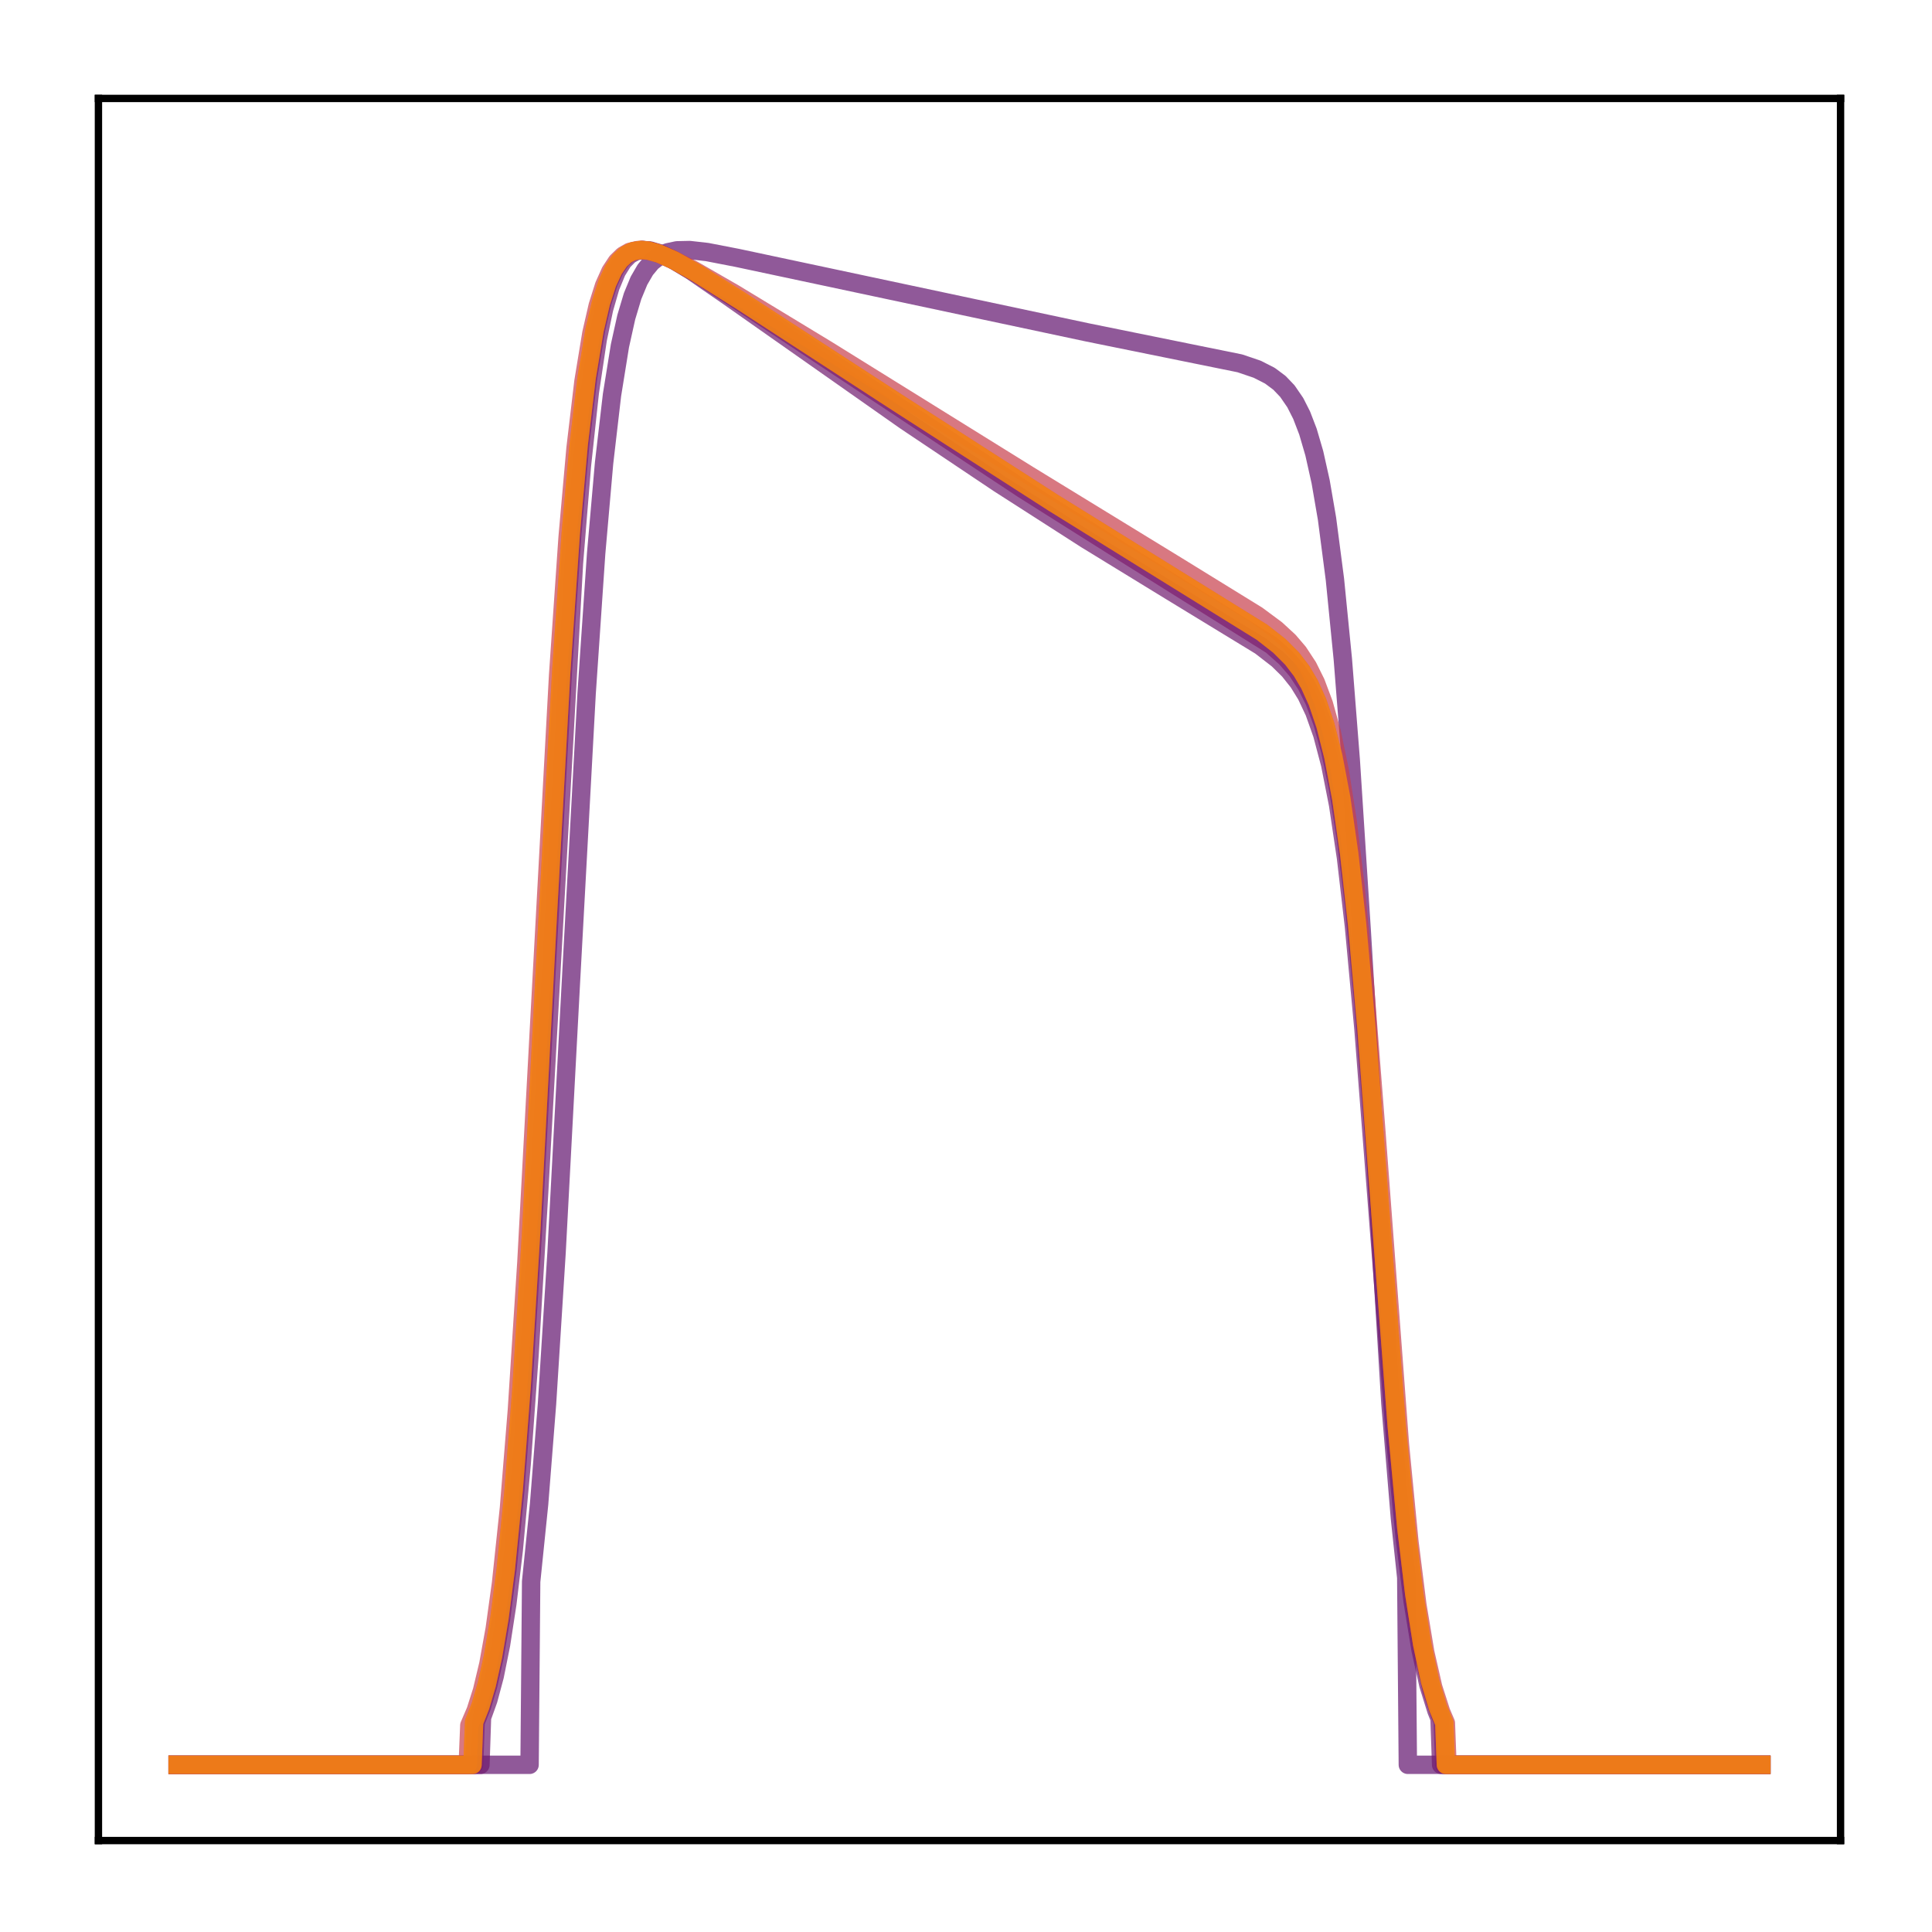
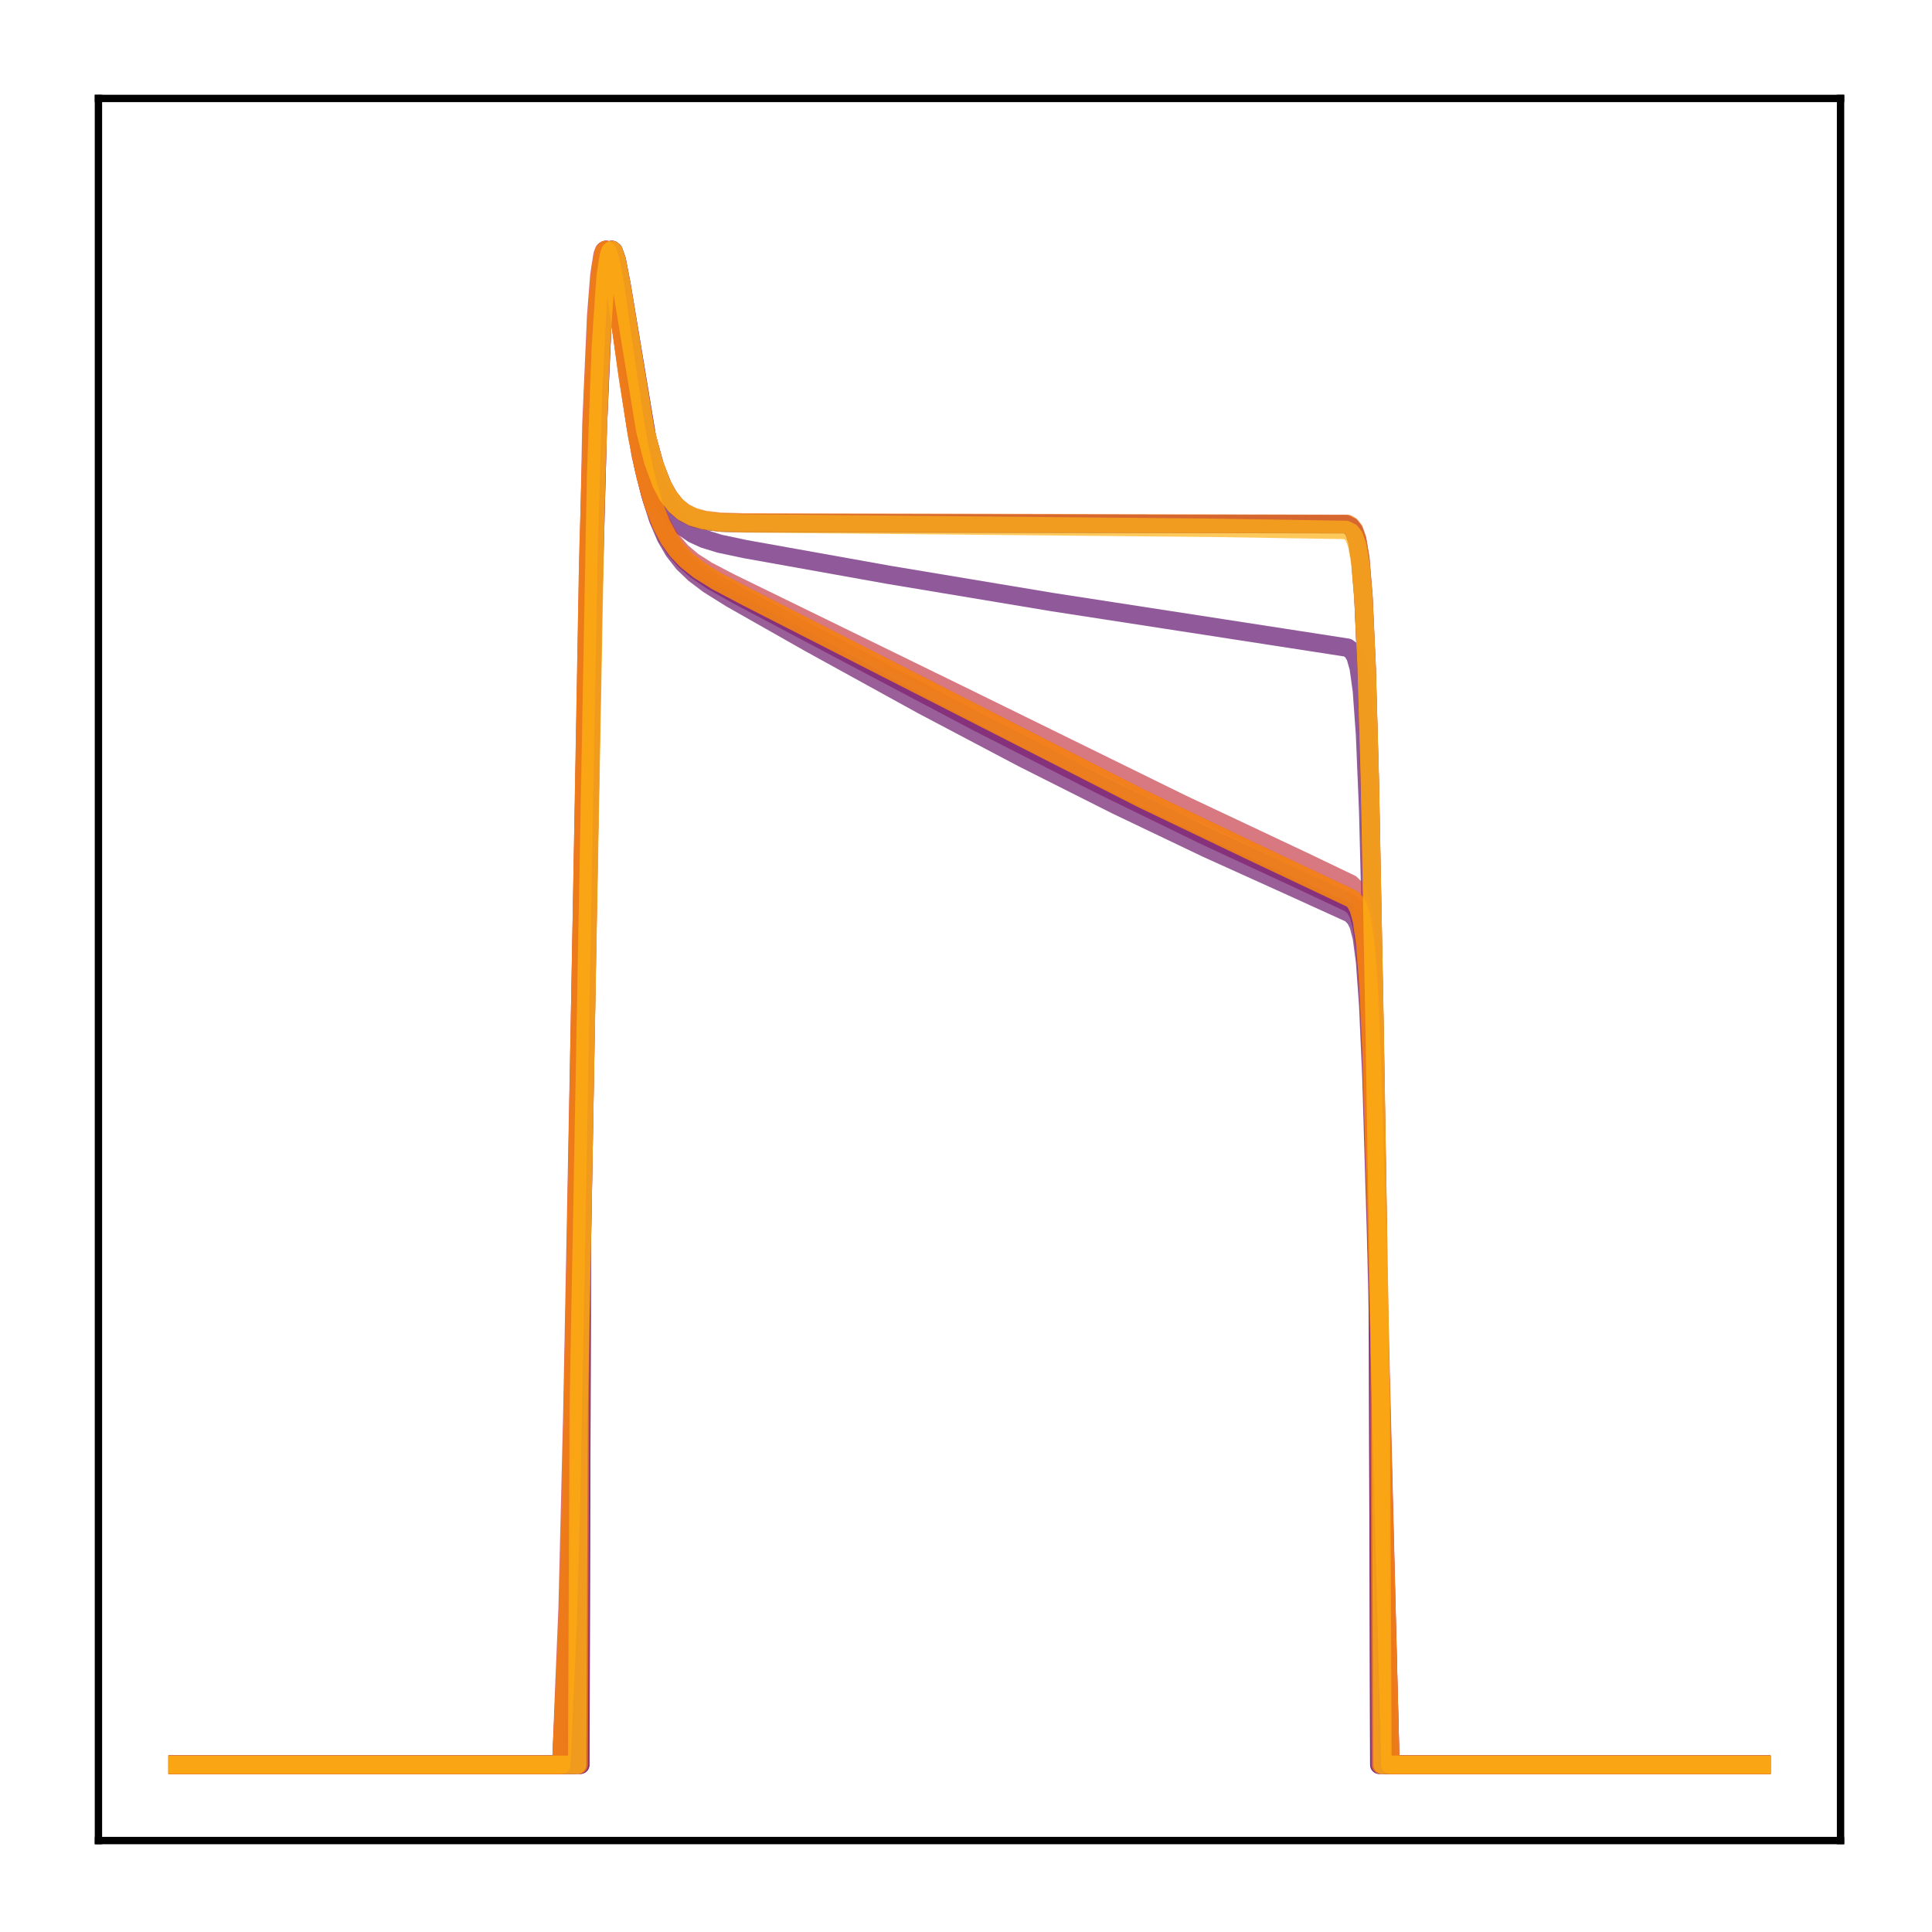
<svg xmlns="http://www.w3.org/2000/svg" height="210pt" version="1.1" viewBox="0 0 210 210" width="210pt">
  <defs>
    <style type="text/css">
*{stroke-linecap:butt;stroke-linejoin:round;}
  </style>
  </defs>
  <g id="figure_1">
    <g id="patch_1">
      <path d="M 0 210.76  L 210.76 210.76  L 210.76 0  L 0 0  z " style="fill:#ffffff;" />
    </g>
    <g id="axes_1">
      <g id="patch_2">
        <path d="M 10.7 200.06  L 200.06 200.06  L 200.06 10.7  L 10.7 10.7  z " style="fill:#ffffff;" />
      </g>
      <g id="matplotlib.axis_1" />
      <g id="matplotlib.axis_2" />
      <g id="line2d_1">
-         <path clip-path="url(#p54a4b58832)" d="M 19.307 191.827  L 57.562 191.827  L 57.734 171.906  L 58.596 163.499  L 59.457 152.599  L 60.491 136.224  L 62.042 107.034  L 63.765 75.352  L 64.799 60.155  L 65.661 50.331  L 66.522 42.935  L 67.384 37.585  L 68.073 34.479  L 68.762 32.184  L 69.452 30.516  L 70.141 29.325  L 70.83 28.492  L 71.692 27.817  L 72.553 27.428  L 73.587 27.21  L 74.966 27.181  L 76.861 27.395  L 80.135 28.03  L 118.218 36.134  L 134.76 39.492  L 136.656 40.135  L 138.034 40.838  L 139.068 41.609  L 139.93 42.511  L 140.791 43.765  L 141.481 45.124  L 142.17 46.916  L 142.859 49.273  L 143.548 52.359  L 144.238 56.364  L 145.099 62.966  L 145.961 71.663  L 146.822 82.631  L 148.029 101.407  L 151.13 152.535  L 152.164 164.988  L 152.854 171.472  L 153.026 191.827  L 191.453 191.827  L 191.453 191.827  " style="fill:none;opacity:0.7;stroke:#61136e;stroke-linecap:square;stroke-width:2;" />
+         <path clip-path="url(#p28e2324091)" d="M 19.307 191.827  L 63.076 191.827  L 63.248 135.023  L 64.455 66.049  L 64.971 46.69  L 65.488 34.736  L 65.833 30.216  L 66.178 27.86  L 66.35 27.334  L 66.522 27.166  L 66.695 27.301  L 67.039 28.287  L 67.556 30.958  L 70.313 47.521  L 71.175 50.674  L 72.037 52.869  L 72.726 54.095  L 73.587 55.144  L 74.449 55.817  L 75.483 56.305  L 76.689 56.612  L 78.412 56.804  L 81.169 56.865  L 146.305 56.979  L 146.822 57.242  L 147.167 57.698  L 147.512 58.688  L 147.856 60.781  L 148.201 64.979  L 148.546 72.675  L 148.89 85.067  L 149.407 112.124  L 149.752 133.315  L 149.924 191.827  L 191.453 191.827  L 191.453 191.827  " style="fill:none;opacity:0.7;stroke:#510e6c;stroke-linecap:square;stroke-width:2;" />
      </g>
      <g id="line2d_2">
-         <path clip-path="url(#p54a4b58832)" d="M 19.307 191.827  L 52.22 191.827  L 52.392 186.684  L 53.082 184.761  L 53.771 182.184  L 54.46 178.763  L 55.149 174.28  L 55.839 168.502  L 56.7 159.146  L 57.562 147.213  L 58.596 129.707  L 62.387 61.191  L 63.248 50.64  L 64.11 42.649  L 64.971 36.881  L 65.661 33.574  L 66.35 31.185  L 67.039 29.515  L 67.729 28.4  L 68.418 27.703  L 69.107 27.322  L 69.796 27.174  L 70.658 27.227  L 71.692 27.53  L 73.07 28.184  L 75.138 29.442  L 79.102 32.178  L 98.401 45.738  L 108.568 52.548  L 118.045 58.627  L 127.178 64.221  L 137 70.21  L 138.896 71.677  L 140.102 72.862  L 141.136 74.162  L 141.998 75.563  L 142.859 77.388  L 143.721 79.818  L 144.582 83.082  L 145.444 87.46  L 146.305 93.244  L 147.167 100.672  L 148.201 111.83  L 149.58 129.629  L 151.647 156.427  L 152.681 167.087  L 153.543 174.028  L 154.404 179.302  L 155.266 183.168  L 156.128 185.928  L 156.472 186.786  L 156.645 191.827  L 191.453 191.827  L 191.453 191.827  " style="fill:none;opacity:0.7;stroke:#6f196e;stroke-linecap:square;stroke-width:2;" />
+         <path clip-path="url(#p28e2324091)" d="M 19.307 191.827  L 62.387 191.827  L 62.559 166.871  L 63.076 140.939  L 64.455 62.971  L 64.971 44.614  L 65.488 33.544  L 65.833 29.507  L 66.178 27.546  L 66.35 27.187  L 66.522 27.166  L 66.695 27.431  L 67.039 28.63  L 67.556 31.529  L 69.969 46.94  L 70.83 50.63  L 71.692 53.287  L 72.553 55.143  L 73.415 56.421  L 74.277 57.301  L 75.311 58.017  L 76.517 58.573  L 78.24 59.103  L 80.997 59.685  L 96.678 62.494  L 114.427 65.451  L 133.037 68.322  L 146.478 70.4  L 146.995 70.786  L 147.339 71.374  L 147.684 72.586  L 148.029 75.055  L 148.373 79.825  L 148.718 88.163  L 149.235 108.734  L 150.441 172.43  L 150.613 191.827  L 191.453 191.827  L 191.453 191.827  " style="fill:none;opacity:0.7;stroke:#61136e;stroke-linecap:square;stroke-width:2;" />
      </g>
      <g id="line2d_3">
-         <path clip-path="url(#p54a4b58832)" d="M 19.307 191.827  L 51.531 191.827  L 51.703 187.208  L 52.392 185.474  L 53.082 183.145  L 53.771 180.041  L 54.46 175.955  L 55.149 170.657  L 56.011 161.999  L 56.873 150.815  L 57.906 134.11  L 59.457 104.617  L 61.18 72.981  L 62.214 57.91  L 63.076 48.214  L 63.938 40.962  L 64.799 35.778  L 65.488 32.823  L 66.178 30.698  L 66.867 29.219  L 67.556 28.234  L 68.246 27.624  L 68.935 27.293  L 69.796 27.166  L 70.658 27.264  L 71.864 27.647  L 73.415 28.389  L 75.828 29.81  L 80.825 33.071  L 111.153 53.146  L 122.353 60.212  L 138.207 70.135  L 139.757 71.506  L 140.964 72.891  L 141.998 74.467  L 142.859 76.205  L 143.721 78.508  L 144.582 81.596  L 145.444 85.742  L 146.305 91.243  L 147.167 98.358  L 148.201 109.171  L 149.407 124.43  L 151.992 158.06  L 153.026 168.388  L 153.887 175.038  L 154.749 180.051  L 155.611 183.705  L 156.472 186.302  L 156.817 187.108  L 156.989 191.827  L 191.453 191.827  L 191.453 191.827  " style="fill:none;opacity:0.7;stroke:#7d1e6d;stroke-linecap:square;stroke-width:2;" />
+         <path clip-path="url(#p28e2324091)" d="M 19.307 191.827  L 61.18 191.827  L 61.525 183.457  L 61.87 175.472  L 62.387 154.573  L 63.248 103.57  L 63.938 66.265  L 64.455 46.677  L 64.971 34.595  L 65.316 30.066  L 65.661 27.759  L 65.833 27.278  L 66.005 27.166  L 66.178 27.368  L 66.522 28.515  L 67.039 31.478  L 69.796 49.923  L 70.658 53.649  L 71.52 56.397  L 72.381 58.406  L 73.243 59.889  L 74.277 61.211  L 75.483 62.367  L 77.034 63.534  L 79.446 65.046  L 87.89 69.834  L 100.297 76.665  L 111.153 82.394  L 121.319 87.511  L 131.142 92.205  L 140.791 96.569  L 146.822 99.315  L 147.339 99.864  L 147.684 100.577  L 148.029 101.929  L 148.373 104.529  L 148.718 109.273  L 149.063 117.044  L 149.58 134.584  L 150.958 191.827  L 191.453 191.827  L 191.453 191.827  " style="fill:none;opacity:0.7;stroke:#6f196e;stroke-linecap:square;stroke-width:2;" />
      </g>
      <g id="line2d_4">
-         <path clip-path="url(#p54a4b58832)" d="M 19.307 191.827  L 50.841 191.827  L 51.014 187.545  L 51.703 185.936  L 52.392 183.771  L 53.082 180.88  L 53.771 177.062  L 54.46 172.092  L 55.322 163.922  L 56.183 153.281  L 57.217 137.196  L 58.596 111.58  L 60.664 73.409  L 61.697 58.402  L 62.559 48.72  L 63.421 41.451  L 64.282 36.224  L 64.971 33.222  L 65.661 31.042  L 66.35 29.503  L 67.039 28.456  L 67.729 27.782  L 68.418 27.387  L 69.279 27.181  L 70.141 27.2  L 71.347 27.476  L 72.898 28.085  L 75.311 29.309  L 79.791 31.89  L 89.785 37.954  L 111.842 51.654  L 128.04 61.574  L 136.656 66.885  L 138.723 68.418  L 140.102 69.691  L 141.136 70.901  L 142.17 72.475  L 143.031 74.21  L 143.893 76.507  L 144.755 79.59  L 145.616 83.732  L 146.478 89.236  L 147.339 96.373  L 148.373 107.256  L 149.58 122.686  L 152.164 156.983  L 153.198 167.595  L 154.06 174.445  L 154.921 179.619  L 155.783 183.395  L 156.645 186.083  L 157.161 187.291  L 157.334 191.827  L 191.453 191.827  L 191.453 191.827  " style="fill:none;opacity:0.7;stroke:#c73e4c;stroke-linecap:square;stroke-width:2;" />
+         <path clip-path="url(#p28e2324091)" d="M 19.307 191.827  L 61.008 191.827  L 61.353 184.745  L 61.697 177.738  L 62.042 166.191  L 62.559 140.175  L 63.938 62.316  L 64.455 44.098  L 64.971 33.198  L 65.316 29.287  L 65.661 27.458  L 65.833 27.166  L 66.005 27.213  L 66.35 28.118  L 66.867 30.853  L 68.073 39.539  L 69.107 46.397  L 69.969 50.862  L 70.83 54.212  L 71.692 56.66  L 72.553 58.441  L 73.415 59.756  L 74.449 60.931  L 75.655 61.968  L 77.378 63.133  L 80.135 64.69  L 106.328 78.54  L 119.424 85.212  L 130.797 90.759  L 141.308 95.641  L 146.822 98.233  L 147.339 98.766  L 147.684 99.442  L 148.029 100.716  L 148.373 103.166  L 148.718 107.675  L 149.063 115.164  L 149.58 132.431  L 151.13 191.827  L 191.453 191.827  L 191.453 191.827  " style="fill:none;opacity:0.7;stroke:#7d1e6d;stroke-linecap:square;stroke-width:2;" />
      </g>
      <g id="line2d_5">
-         <path clip-path="url(#p54a4b58832)" d="M 19.307 191.827  L 51.358 191.827  L 51.531 187.179  L 52.22 185.438  L 52.909 183.099  L 53.599 179.983  L 54.288 175.882  L 54.977 170.567  L 55.839 161.887  L 56.7 150.684  L 57.734 133.97  L 59.457 101.152  L 61.008 72.972  L 62.042 57.958  L 62.904 48.295  L 63.765 41.062  L 64.627 35.882  L 65.316 32.924  L 66.005 30.789  L 66.695 29.297  L 67.384 28.296  L 68.073 27.668  L 68.762 27.318  L 69.624 27.167  L 70.486 27.239  L 71.692 27.587  L 73.243 28.285  L 75.655 29.64  L 80.48 32.666  L 97.54 43.757  L 114.427 54.611  L 126.317 61.988  L 137.173 68.72  L 139.068 70.204  L 140.447 71.586  L 141.481 72.937  L 142.342 74.395  L 143.204 76.297  L 144.065 78.829  L 144.927 82.232  L 145.789 86.79  L 146.65 92.799  L 147.512 100.489  L 148.546 111.977  L 150.096 132.503  L 151.82 155.042  L 152.854 166.023  L 153.715 173.213  L 154.577 178.697  L 155.438 182.728  L 156.3 185.613  L 156.989 187.288  L 157.161 191.827  L 191.453 191.827  L 191.453 191.827  " style="fill:none;opacity:0.7;stroke:#de5238;stroke-linecap:square;stroke-width:2;" />
+         <path clip-path="url(#p28e2324091)" d="M 19.307 191.827  L 63.076 191.827  L 63.248 135.023  L 64.455 66.049  L 64.971 46.69  L 65.488 34.736  L 65.833 30.216  L 66.178 27.86  L 66.35 27.334  L 66.522 27.166  L 66.695 27.301  L 67.039 28.287  L 67.556 30.958  L 70.313 47.521  L 71.175 50.674  L 72.037 52.869  L 72.726 54.095  L 73.587 55.144  L 74.449 55.817  L 75.483 56.305  L 76.689 56.612  L 78.412 56.804  L 81.169 56.865  L 146.305 56.979  L 146.822 57.242  L 147.167 57.698  L 147.512 58.688  L 147.856 60.781  L 148.201 64.979  L 148.546 72.675  L 148.89 85.067  L 149.407 112.124  L 149.752 133.315  L 149.924 191.827  L 191.453 191.827  L 191.453 191.827  " style="fill:none;opacity:0.7;stroke:#8d2369;stroke-linecap:square;stroke-width:2;" />
      </g>
      <g id="line2d_6">
-         <path clip-path="url(#p54a4b58832)" d="M 19.307 191.827  L 51.358 191.827  L 51.531 187.179  L 52.22 185.438  L 52.909 183.099  L 53.599 179.983  L 54.288 175.882  L 54.977 170.567  L 55.839 161.887  L 56.7 150.684  L 57.734 133.97  L 59.457 101.152  L 61.008 72.972  L 62.042 57.958  L 62.904 48.295  L 63.765 41.062  L 64.627 35.882  L 65.316 32.924  L 66.005 30.789  L 66.695 29.297  L 67.384 28.296  L 68.073 27.668  L 68.762 27.318  L 69.624 27.167  L 70.486 27.239  L 71.692 27.587  L 73.243 28.285  L 75.655 29.64  L 80.48 32.666  L 97.54 43.757  L 114.427 54.611  L 126.317 61.988  L 137.173 68.72  L 139.068 70.204  L 140.447 71.586  L 141.481 72.937  L 142.342 74.395  L 143.204 76.297  L 144.065 78.829  L 144.927 82.232  L 145.789 86.79  L 146.65 92.799  L 147.512 100.489  L 148.546 111.977  L 150.096 132.503  L 151.82 155.042  L 152.854 166.023  L 153.715 173.213  L 154.577 178.697  L 155.438 182.728  L 156.3 185.613  L 156.989 187.288  L 157.161 191.827  L 191.453 191.827  L 191.453 191.827  " style="fill:none;opacity:0.7;stroke:#f98e09;stroke-linecap:square;stroke-width:2;" />
+         <path clip-path="url(#p28e2324091)" d="M 19.307 191.827  L 61.008 191.827  L 61.353 183.007  L 61.697 174.73  L 62.214 153.37  L 64.282 46.139  L 64.799 34.337  L 65.144 29.937  L 65.488 27.714  L 65.661 27.26  L 65.833 27.166  L 66.005 27.377  L 66.35 28.523  L 66.867 31.444  L 69.624 49.387  L 70.486 52.96  L 71.347 55.568  L 72.209 57.45  L 73.07 58.817  L 74.104 60.008  L 75.311 61.023  L 76.861 62.019  L 79.274 63.283  L 104.605 75.656  L 128.557 87.42  L 141.653 93.592  L 146.822 96.07  L 147.339 96.584  L 147.684 97.223  L 148.029 98.415  L 148.373 100.712  L 148.718 104.979  L 149.063 112.186  L 149.58 129.237  L 151.13 191.827  L 191.453 191.827  L 191.453 191.827  " style="fill:none;opacity:0.7;stroke:#c73e4c;stroke-linecap:square;stroke-width:2;" />
+       </g>
+       <g id="line2d_7">
+         <path clip-path="url(#p28e2324091)" d="M 19.307 191.827  L 61.008 191.827  L 61.353 184.17  L 61.697 176.73  L 62.042 164.658  L 62.559 138.025  L 63.938 60.802  L 64.455 43.137  L 64.971 32.703  L 65.316 29.032  L 65.661 27.386  L 65.833 27.166  L 66.005 27.273  L 66.35 28.266  L 66.867 31.071  L 68.246 40.971  L 69.279 47.491  L 70.141 51.645  L 71.003 54.731  L 71.864 56.974  L 72.726 58.603  L 73.587 59.81  L 74.621 60.894  L 76 61.982  L 77.895 63.16  L 81.169 64.89  L 124.076 86.796  L 135.794 92.412  L 146.995 97.714  L 147.339 98.1  L 147.684 98.763  L 148.029 100.008  L 148.373 102.402  L 148.718 106.823  L 149.063 114.21  L 149.58 131.392  L 151.13 191.827  L 191.453 191.827  L 191.453 191.827  " style="fill:none;opacity:0.7;stroke:#de5238;stroke-linecap:square;stroke-width:2;" />
+       </g>
+       <g id="line2d_8">
+         <path clip-path="url(#p28e2324091)" d="M 19.307 191.827  L 62.904 191.827  L 63.076 144.153  L 64.627 58.18  L 65.144 41.606  L 65.661 32.011  L 66.005 28.719  L 66.35 27.312  L 66.522 27.166  L 66.695 27.319  L 67.039 28.329  L 67.556 31.015  L 70.141 46.749  L 71.003 50.095  L 71.864 52.444  L 72.553 53.763  L 73.415 54.897  L 74.277 55.628  L 75.311 56.158  L 76.517 56.493  L 78.24 56.704  L 80.825 56.775  L 146.478 56.941  L 146.822 57.142  L 147.167 57.585  L 147.512 58.547  L 147.856 60.584  L 148.201 64.679  L 148.546 72.214  L 148.89 84.404  L 149.407 111.192  L 149.924 142.938  L 150.096 191.827  L 191.453 191.827  L 191.453 191.827  " style="fill:none;opacity:0.7;stroke:#f67e14;stroke-linecap:square;stroke-width:2;" />
+       </g>
+       <g id="line2d_9">
+         <path clip-path="url(#p28e2324091)" d="M 19.307 191.827  L 61.008 191.827  L 61.353 184.17  L 61.697 176.73  L 62.042 164.658  L 62.559 138.025  L 63.938 60.802  L 64.455 43.137  L 64.971 32.703  L 65.316 29.032  L 65.661 27.386  L 65.833 27.166  L 66.005 27.273  L 66.35 28.266  L 66.867 31.071  L 68.246 40.971  L 69.279 47.491  L 70.141 51.645  L 71.003 54.731  L 71.864 56.974  L 72.726 58.603  L 73.587 59.81  L 74.621 60.894  L 76 61.982  L 77.895 63.16  L 81.169 64.89  L 124.076 86.796  L 135.794 92.412  L 146.995 97.714  L 147.339 98.1  L 147.684 98.763  L 148.029 100.008  L 148.373 102.402  L 148.718 106.823  L 149.063 114.21  L 149.58 131.392  L 151.13 191.827  L 191.453 191.827  L 191.453 191.827  " style="fill:none;opacity:0.7;stroke:#f98e09;stroke-linecap:square;stroke-width:2;" />
+       </g>
+       <g id="line2d_10">
+         <path clip-path="url(#p28e2324091)" d="M 19.307 191.827  L 62.731 191.827  L 62.904 152.981  L 64.799 51.483  L 65.316 37.511  L 65.833 30.009  L 66.178 27.773  L 66.35 27.295  L 66.522 27.166  L 66.695 27.333  L 67.039 28.366  L 67.556 31.072  L 70.141 46.806  L 71.003 50.147  L 71.864 52.495  L 72.553 53.815  L 73.415 54.952  L 74.277 55.687  L 75.311 56.225  L 76.517 56.57  L 78.24 56.797  L 80.825 56.893  L 131.831 57.369  L 146.305 57.602  L 146.822 57.856  L 147.167 58.29  L 147.512 59.231  L 147.856 61.221  L 148.201 65.225  L 148.546 72.61  L 148.89 84.596  L 149.407 111.057  L 150.096 152.877  L 150.269 191.827  L 191.453 191.827  L 191.453 191.827  " style="fill:none;opacity:0.7;stroke:#fcb216;stroke-linecap:square;stroke-width:2;" />
      </g>
      <g id="patch_3">
        <path d="M 10.7 200.06  L 10.7 10.7  " style="fill:none;stroke:#000000;stroke-linecap:square;stroke-linejoin:miter;stroke-width:0.8;" />
      </g>
      <g id="patch_4">
        <path d="M 200.06 200.06  L 200.06 10.7  " style="fill:none;stroke:#000000;stroke-linecap:square;stroke-linejoin:miter;stroke-width:0.8;" />
      </g>
      <g id="patch_5">
        <path d="M 10.7 200.06  L 200.06 200.06  " style="fill:none;stroke:#000000;stroke-linecap:square;stroke-linejoin:miter;stroke-width:0.8;" />
      </g>
      <g id="patch_6">
        <path d="M 10.7 10.7  L 200.06 10.7  " style="fill:none;stroke:#000000;stroke-linecap:square;stroke-linejoin:miter;stroke-width:0.8;" />
      </g>
    </g>
  </g>
  <defs>
-     <clipPath id="p54a4b58832">
+     <clipPath id="p28e2324091">
      <rect height="189.36" width="189.36" x="10.7" y="10.7" />
    </clipPath>
  </defs>
</svg>
